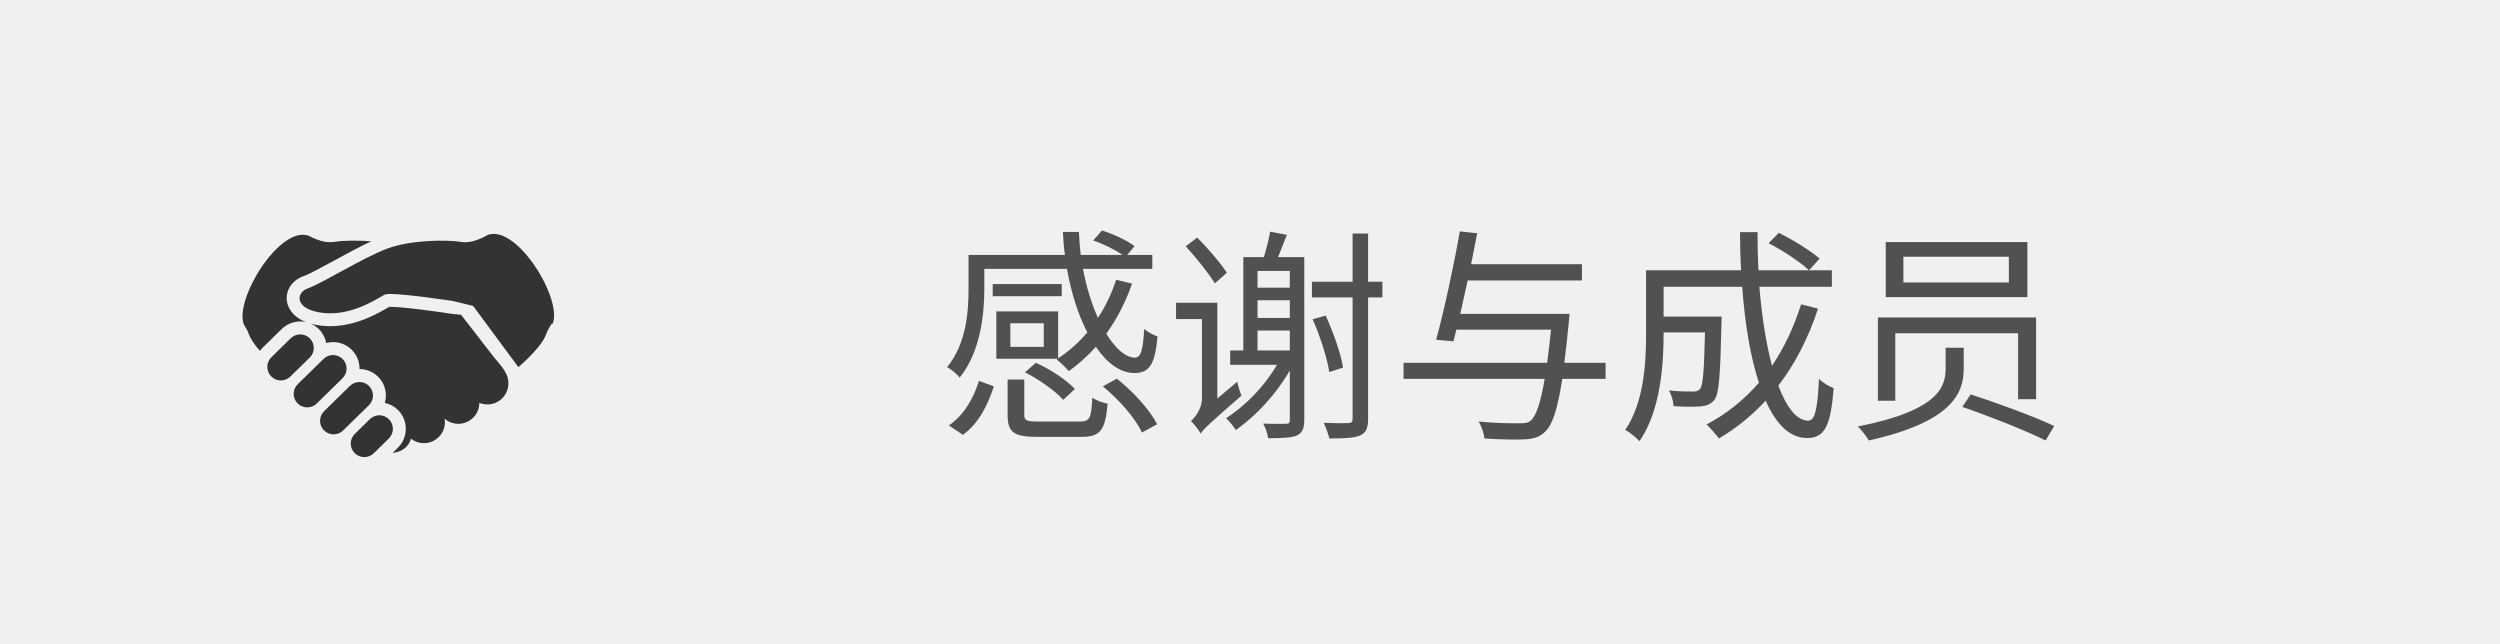
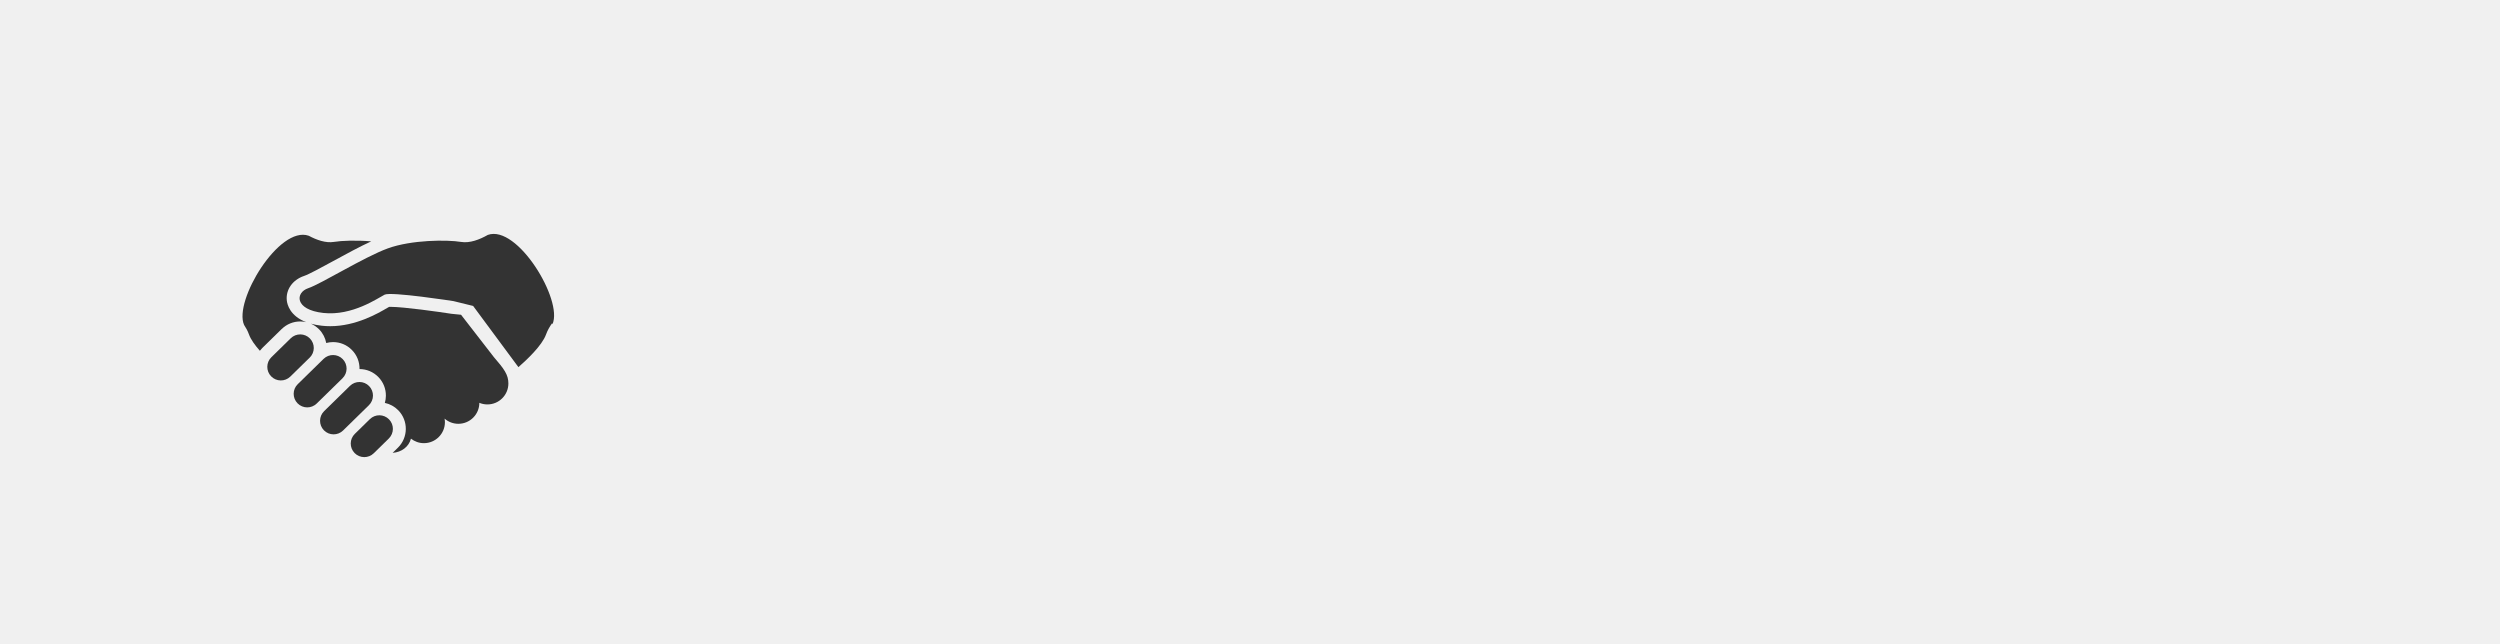
<svg xmlns="http://www.w3.org/2000/svg" version="1.1" width="104.575" height="26.93" viewBox="0,0,104.575,26.93">
  <g transform="translate(-80.41912,-157.8145)">
    <g stroke="none" stroke-miterlimit="10">
      <path d="M80.419,162.967c0,-3.067 1.876,-5.152 4.661,-5.152c17.929,0 85.012,0 95.253,0c2.555,0 4.661,2.743 4.661,5.152c0,4.082 0,9.94 0,16.861c0,2.674 -2.321,4.584 -5.087,4.584c-6.062,0 -30.412,0.107 -53.455,0.2c-17.5,0.07 -34.247,0.132 -41.656,0.132c-2.521,0 -4.377,-2.656 -4.377,-5.01c0,0 0,-9.659 0,-16.768z" fill-opacity="0.004" fill="#ffffff" stroke-width="0" />
      <path d="M103.531,171.37l-0.021,-0.029c-0.099,0.138 -0.189,0.294 -0.25,0.464c-0.166,0.466 -0.824,1.078 -1.156,1.367l-1.894,-2.56l-0.821,-0.202c0,0 -2.611,-0.405 -2.881,-0.27c-0.27,0.135 -1.35,0.9 -2.566,0.765c-1.215,-0.135 -1.17,-0.855 -0.63,-1.035c0.54,-0.18 2.341,-1.306 3.331,-1.666c0.99,-0.36 2.482,-0.366 3.061,-0.27c0.367,0.061 0.78,-0.099 1.122,-0.294c1.239,-0.437 3.15,2.733 2.705,3.73z" fill="#333333" stroke-width="1" />
      <path d="M101.077,172.751c0.428,0.495 0.608,0.735 0.608,1.103c0,0.485 -0.393,0.878 -0.878,0.878c-0.12,0 -0.234,-0.024 -0.337,-0.068c0,0.485 -0.393,0.878 -0.878,0.878c-0.221,0 -0.422,-0.082 -0.576,-0.217c0.008,0.049 0.014,0.098 0.014,0.149c0,0.485 -0.393,0.878 -0.878,0.878c-0.205,0 -0.393,-0.071 -0.543,-0.189c-0.087,0.341 -0.396,0.568 -0.763,0.594c-0.001,0 -0.002,0 -0.003,0l0.219,-0.214c0.436,-0.427 0.444,-1.129 0.017,-1.566c-0.155,-0.159 -0.35,-0.264 -0.562,-0.309c0.027,-0.096 0.043,-0.195 0.044,-0.297c0.003,-0.296 -0.109,-0.575 -0.316,-0.786c-0.209,-0.214 -0.489,-0.332 -0.788,-0.333c0,-0.003 0.001,-0.006 0.001,-0.009c0.003,-0.296 -0.109,-0.575 -0.316,-0.786c-0.21,-0.215 -0.491,-0.333 -0.791,-0.333c-0.098,0 -0.194,0.014 -0.286,0.038c-0.039,-0.208 -0.137,-0.407 -0.296,-0.569c-0.101,-0.103 -0.219,-0.184 -0.347,-0.24c0.135,0.038 0.288,0.068 0.462,0.087c0.115,0.013 0.232,0.019 0.35,0.019c1.073,0 1.995,-0.536 2.388,-0.766c0.025,-0.015 0.051,-0.029 0.073,-0.042c0.014,-0.001 0.034,-0.001 0.058,-0.001c0.555,0 2.031,0.21 2.554,0.291l0.398,0.04z" fill="#333333" stroke-width="1" />
      <path d="M93.373,172.774l-0.81,0.793c-0.224,0.219 -0.583,0.215 -0.801,-0.009c-0.219,-0.224 -0.215,-0.583 0.009,-0.801l0.81,-0.793c0.224,-0.219 0.583,-0.215 0.802,0.009c0.219,0.224 0.215,0.583 -0.009,0.801z" fill="#333333" stroke-width="1" />
      <path d="M94.747,173.637l-1.08,1.057c-0.224,0.219 -0.583,0.215 -0.802,-0.009c-0.219,-0.224 -0.215,-0.582 0.009,-0.801l1.08,-1.057c0.224,-0.219 0.583,-0.215 0.801,0.009c0.219,0.224 0.215,0.583 -0.009,0.801z" fill="#333333" stroke-width="1" />
      <path d="M95.85,174.765l-1.08,1.057c-0.224,0.219 -0.583,0.215 -0.801,-0.008c-0.219,-0.224 -0.215,-0.583 0.009,-0.802l1.08,-1.057c0.224,-0.219 0.583,-0.215 0.801,0.009c0.219,0.224 0.215,0.582 -0.009,0.801z" fill="#333333" stroke-width="1" />
      <path d="M96.684,176.157l-0.63,0.617c-0.224,0.219 -0.583,0.215 -0.802,-0.009c-0.219,-0.224 -0.215,-0.583 0.009,-0.801l0.63,-0.617c0.224,-0.219 0.582,-0.215 0.801,0.009c0.219,0.224 0.215,0.583 -0.009,0.801z" fill="#333333" stroke-width="1" />
      <path d="M92.202,171.577l-0.81,0.793c-0.037,0.037 -0.071,0.077 -0.103,0.117c-0.202,-0.228 -0.38,-0.471 -0.455,-0.682c-0.051,-0.144 -0.124,-0.277 -0.205,-0.399c-0.446,-0.997 1.466,-4.167 2.705,-3.73c0.329,0.177 0.713,0.314 1.057,0.257c0.32,-0.053 0.918,-0.075 1.557,-0.023c-0.504,0.232 -1.083,0.548 -1.611,0.836c-0.492,0.268 -1.001,0.546 -1.195,0.61c-0.482,0.161 -0.774,0.574 -0.726,1.027c0.018,0.168 0.131,0.646 0.811,0.907c-0.081,-0.018 -0.164,-0.029 -0.249,-0.029c-0.291,0 -0.566,0.112 -0.774,0.316z" fill="#333333" stroke-width="1" />
      <text transform="translate(119.7345,175.4471) scale(0.23608,0.23608)" font-size="40" xml:space="preserve" fill="#515151" stroke-width="1" font-family="&quot;MiSans-Heavy&quot;, Sans Serif" font-weight="normal" text-anchor="start">
-         <tspan x="0" dy="0">感谢与成员</tspan>
+         <tspan x="0" dy="0" />
      </text>
    </g>
  </g>
</svg>
